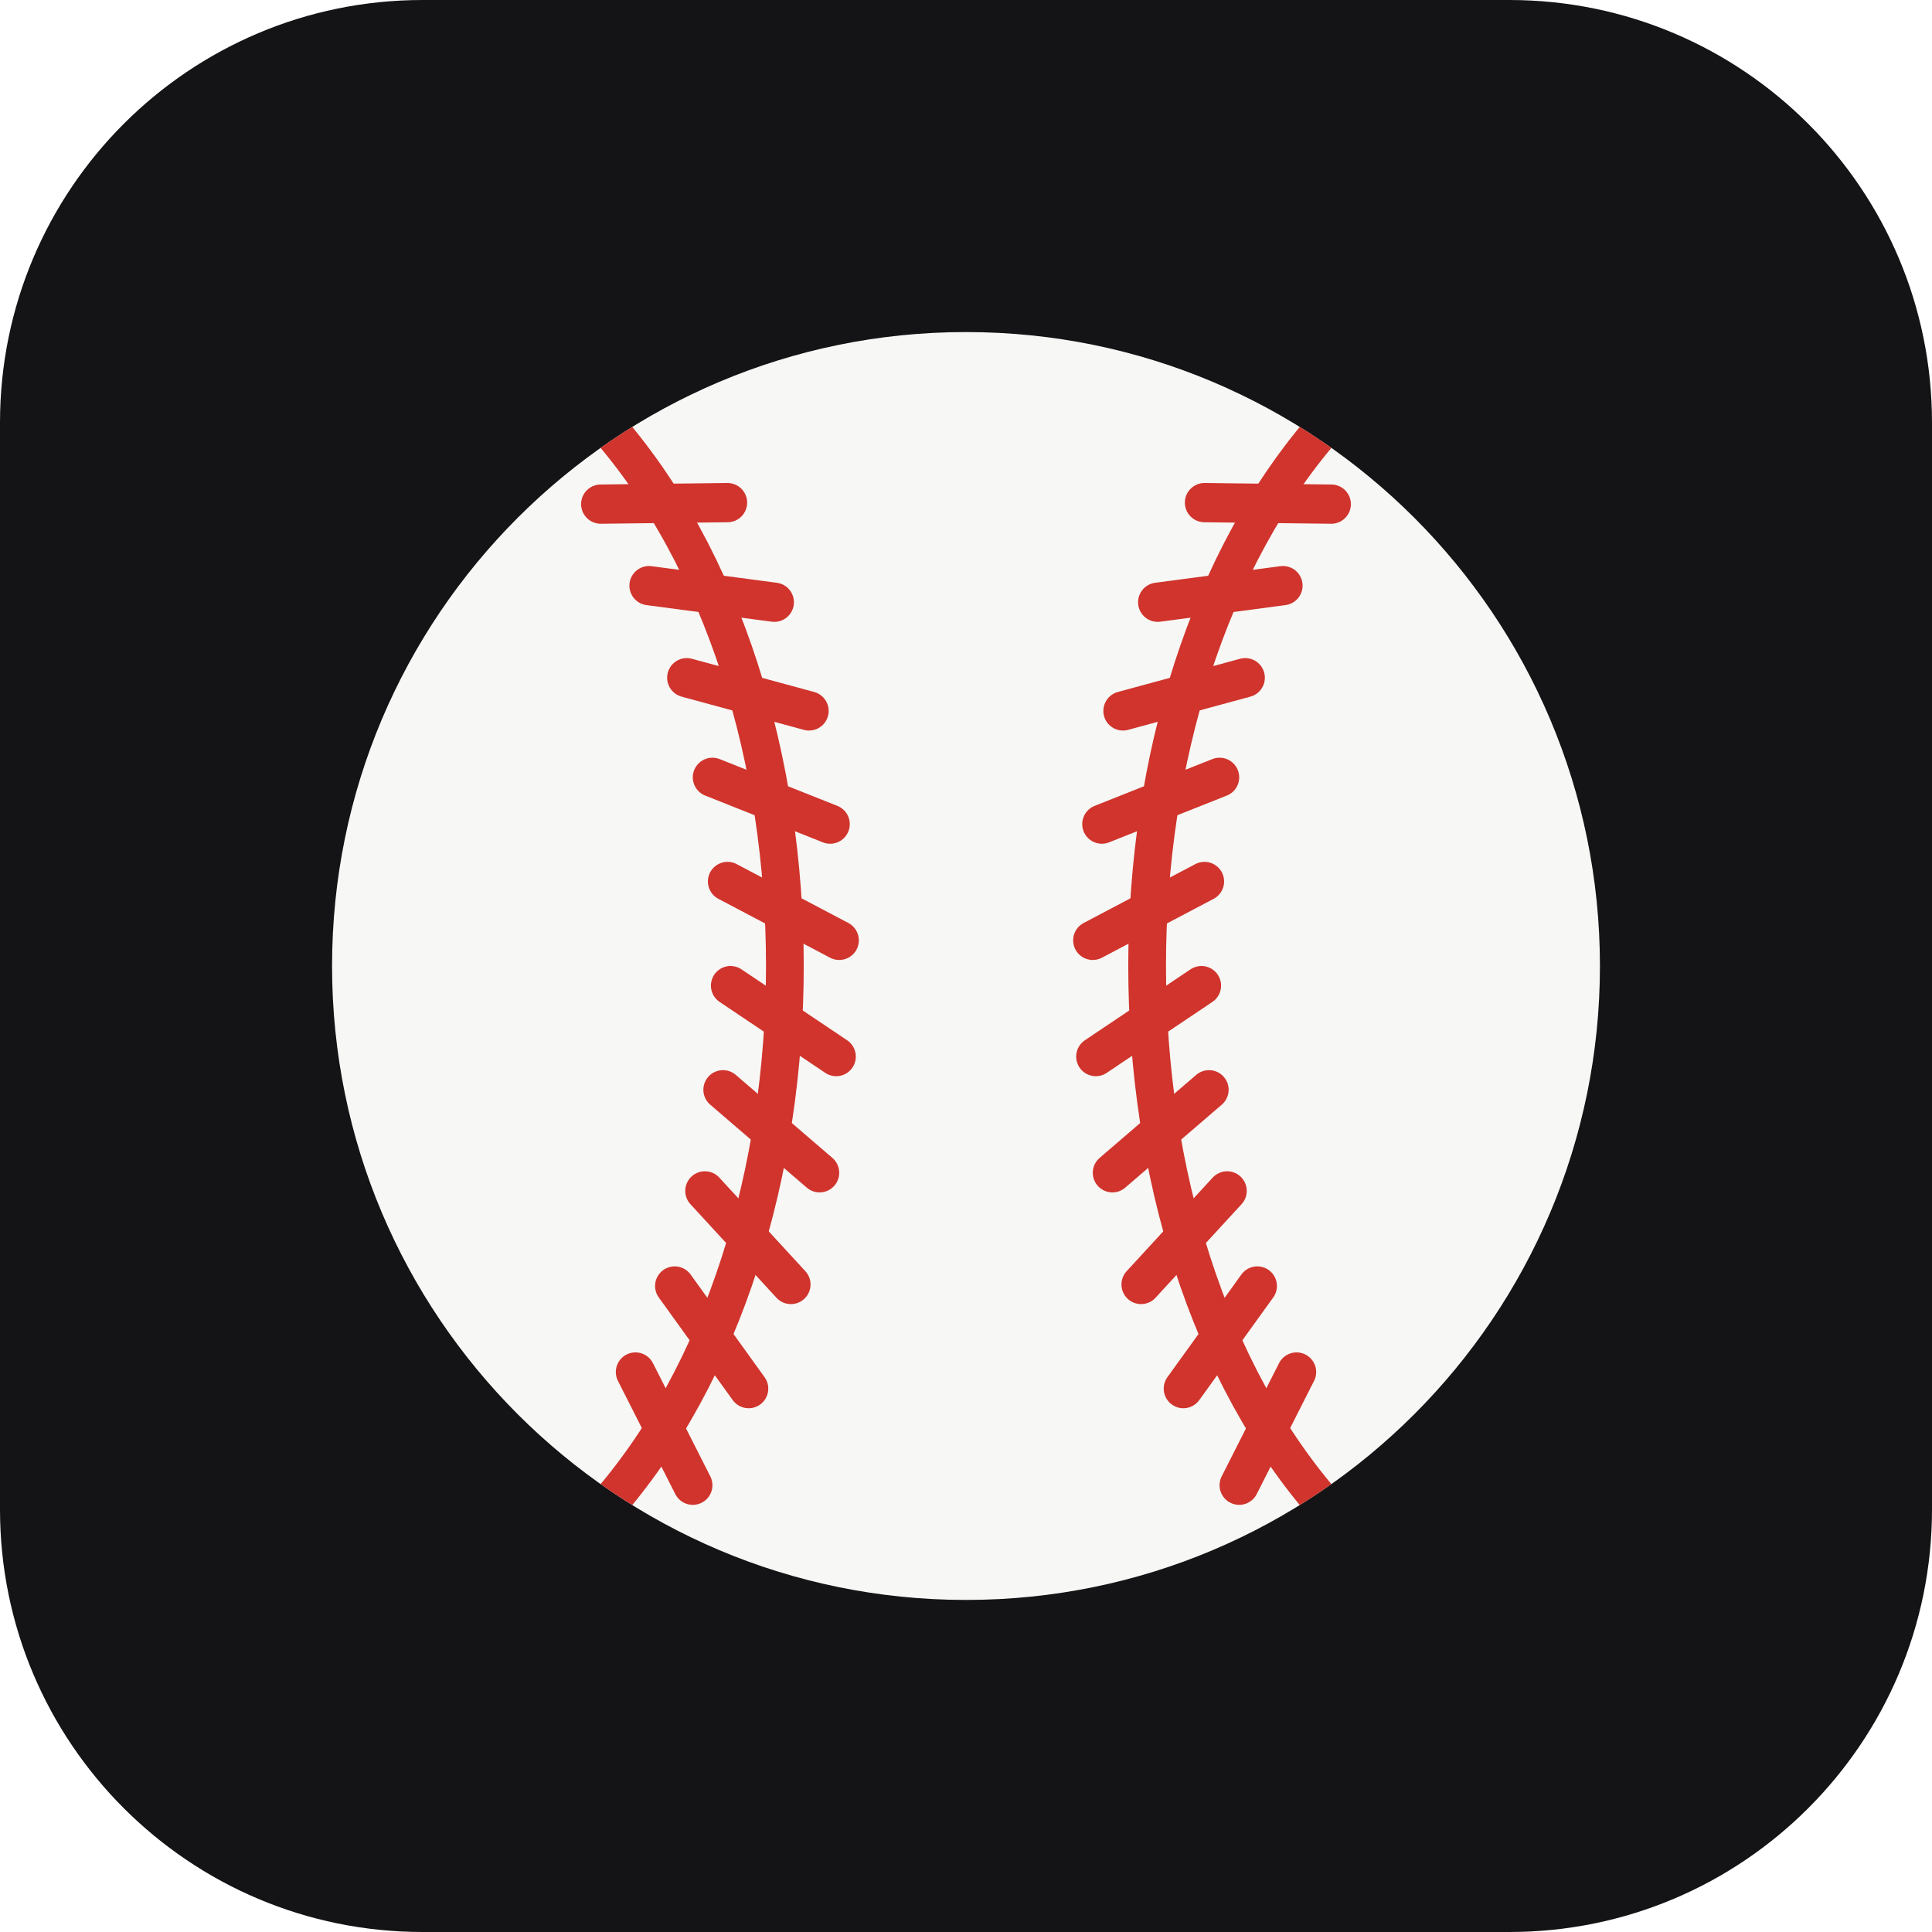
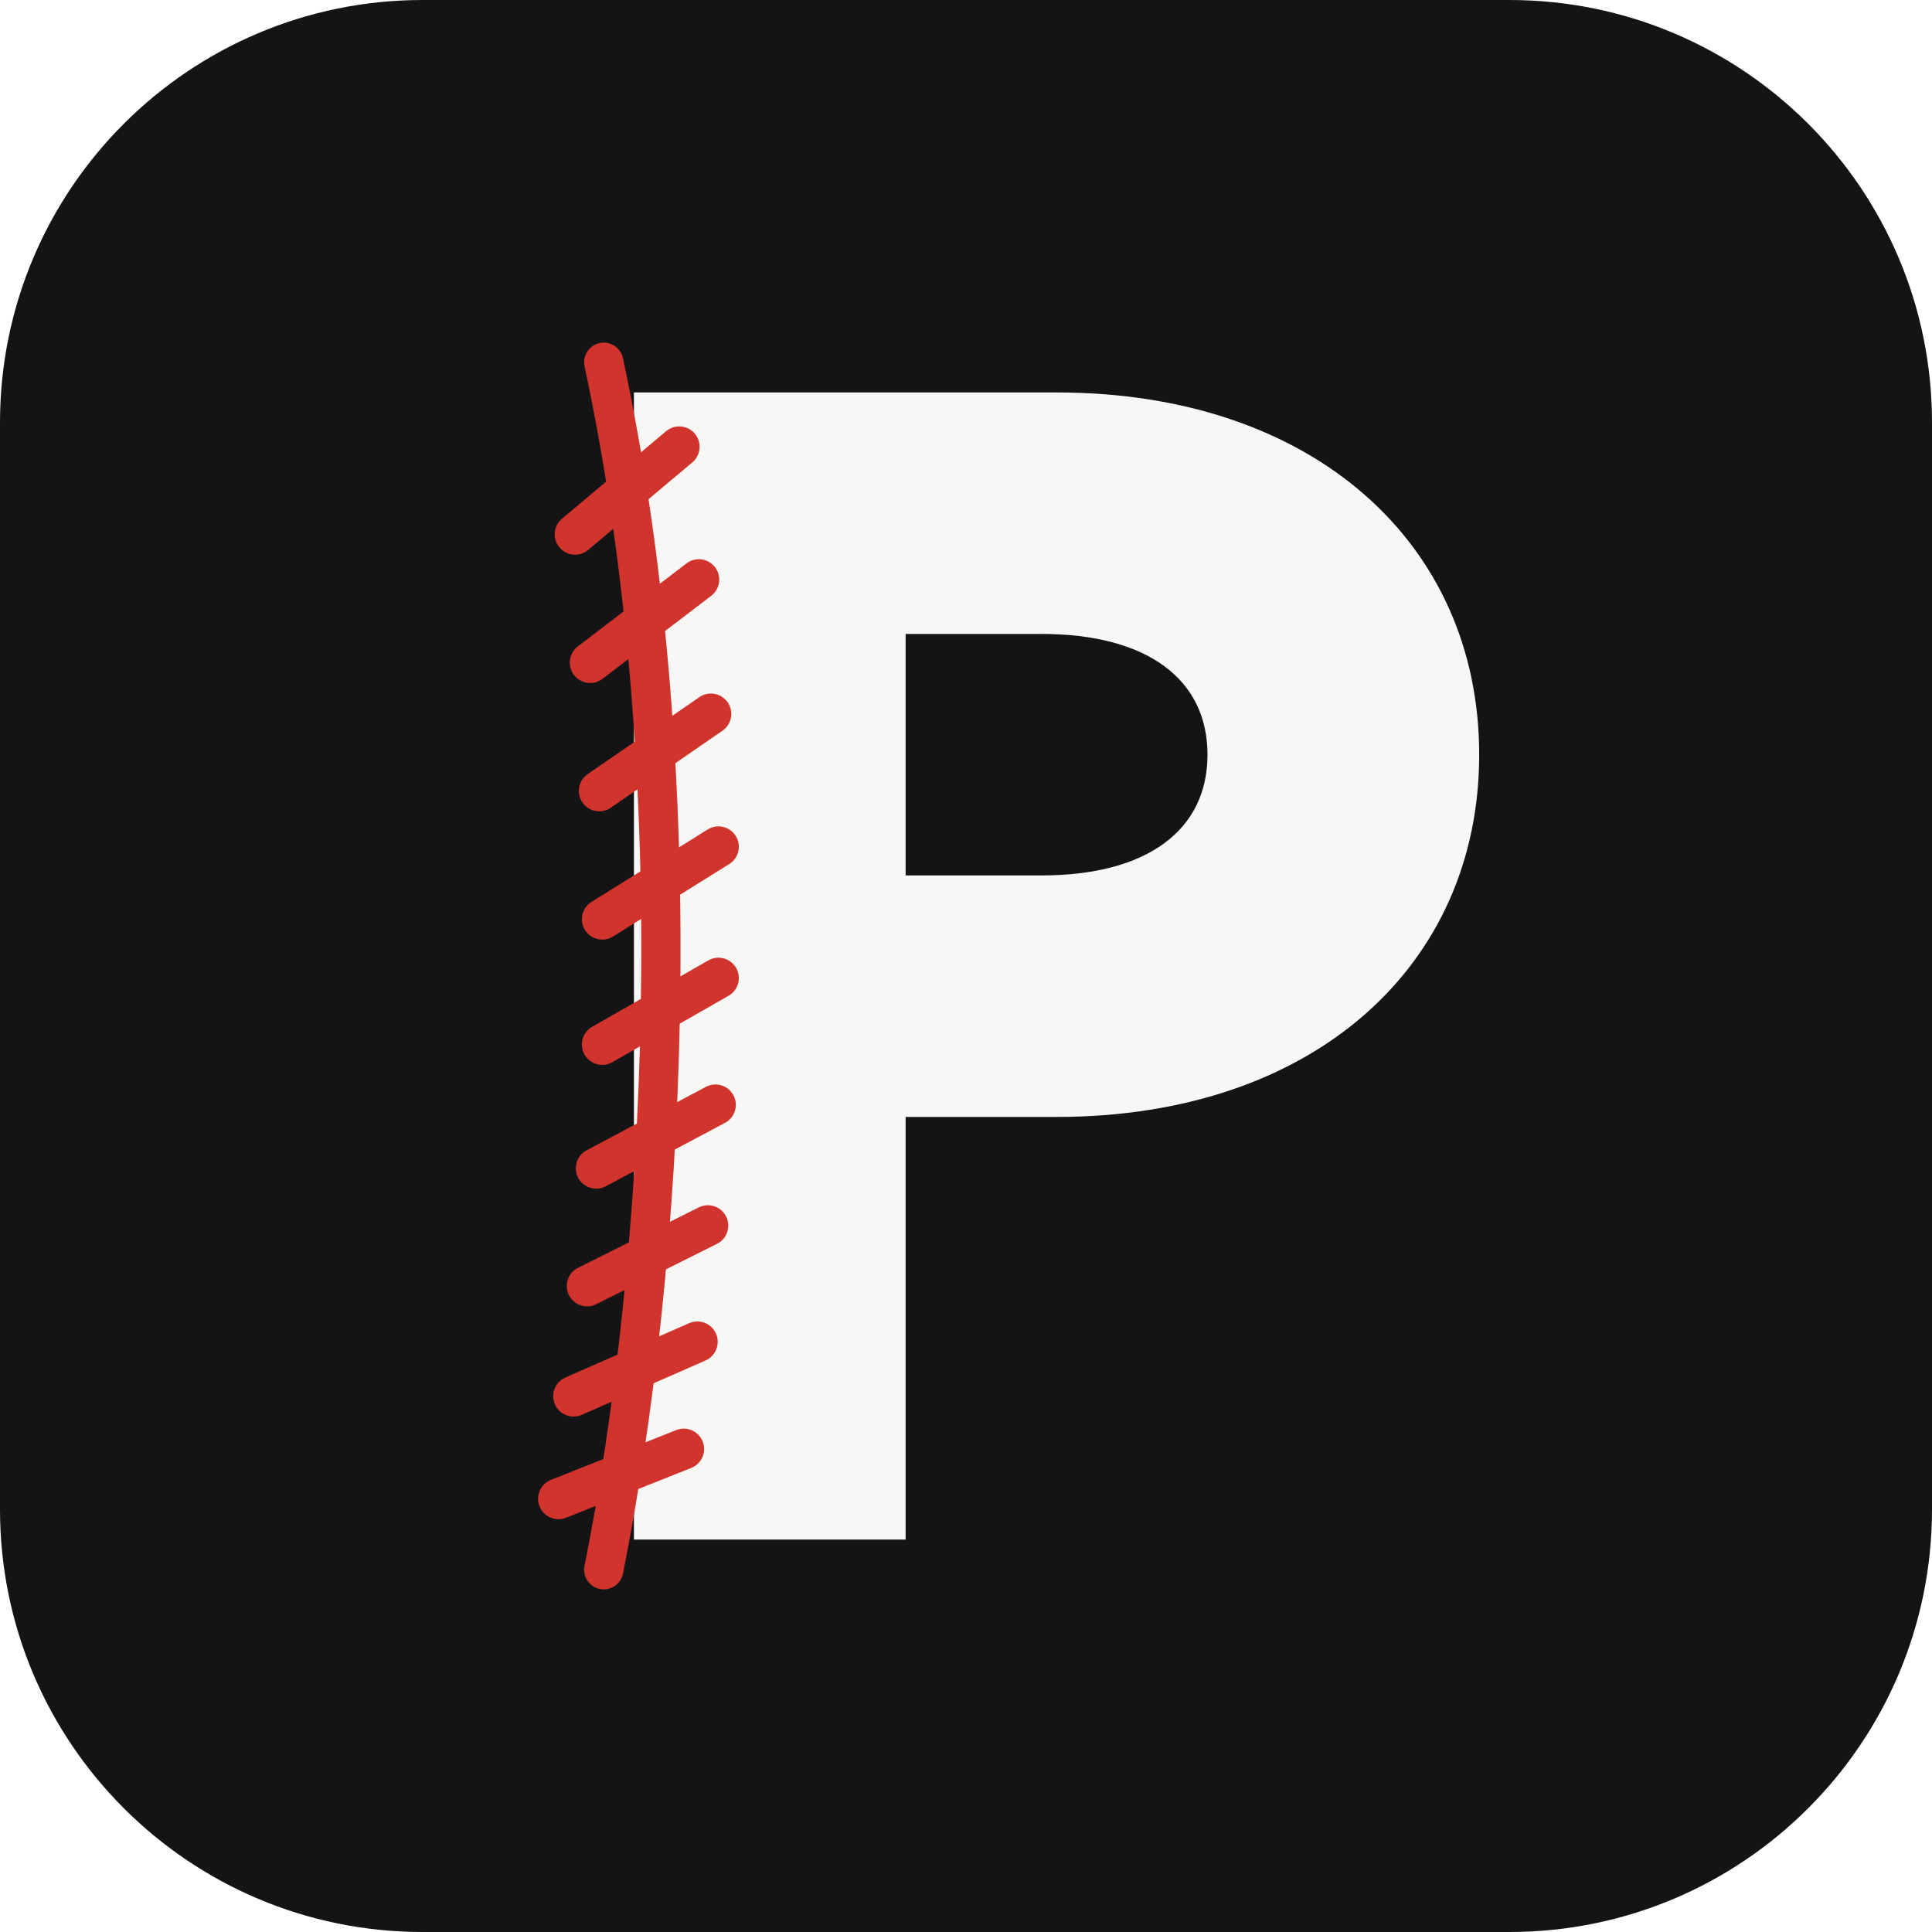
<svg xmlns="http://www.w3.org/2000/svg" viewBox="0 0 128 128">
-   <defs>
-     <clipPath id="ball">
-       <circle cx="64" cy="64" r="42" />
-     </clipPath>
-   </defs>
  <rect width="128" height="128" rx="28" fill="#141416" />
-   <circle cx="64" cy="64" r="42" fill="#f7f7f5" />
-   <g clip-path="url(#ball)" fill="none" stroke="#d0342c" stroke-linecap="round">
-     <path d="M40 28 C56 46 56 82 40 100" stroke-width="2.5" />
-     <path d="M39.8 33.4 L48.2 33.3 M43.0 38.8 L51.3 39.9 M45.5 44.9 L53.6 47.1 M47.2 51.5 L55.0 54.6 M48.2 58.4 L55.6 62.3 M48.4 65.3 L55.4 70.0 M47.9 72.2 L54.3 77.7 M46.7 78.9 L52.4 85.1 M44.7 85.2 L49.6 92.0 M42.1 90.9 L45.9 98.4" stroke-width="2.6" />
-     <path d="M88 28 C72 46 72 82 88 100" stroke-width="2.5" />
-     <path d="M88.2 33.4 L79.8 33.3 M85.0 38.8 L76.7 39.9 M82.5 44.9 L74.4 47.1 M80.8 51.5 L73.0 54.6 M79.8 58.4 L72.4 62.3 M79.6 65.3 L72.6 70.0 M80.1 72.2 L73.7 77.7 M81.3 78.9 L75.6 85.1 M83.3 85.2 L78.4 92.0 M85.9 90.9 L82.1 98.4" stroke-width="2.6" />
-   </g>
+   <path d="M42 102V26h28c17 0 28 10 28 24s-11 24-28 24H60v28Z" fill="#f7f7f5" />
+   <path d="M60 42h9c7 0 11 3 11 8s-4 8-11 8h-9Z" fill="#141416" />
+   <path d="M40,104 C44,84 46,52 40,24" stroke="#d0342c" stroke-width="2.6" fill="none" stroke-linecap="round" />
+   <path d="M37.0 99.3L45.3 96.0M38.0 92.5L46.2 88.9M38.9 85.2L46.9 81.2M39.5 77.4L47.4 73.2M39.9 69.2L47.6 64.8M39.9 60.9L47.6 56.1M39.7 52.4L47.1 47.3M39.1 43.9L46.3 38.4M38.1 35.4L45.0 29.6" stroke="#d0342c" stroke-width="2.7" fill="none" stroke-linecap="round" />
</svg>
